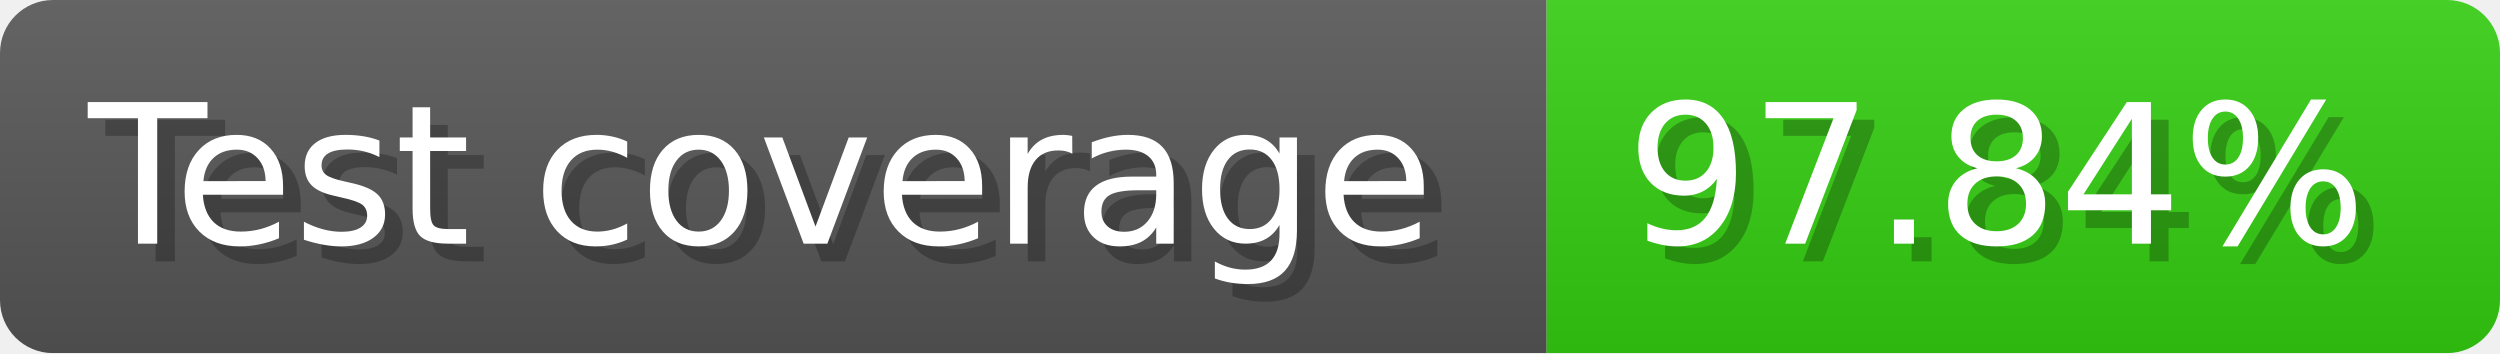
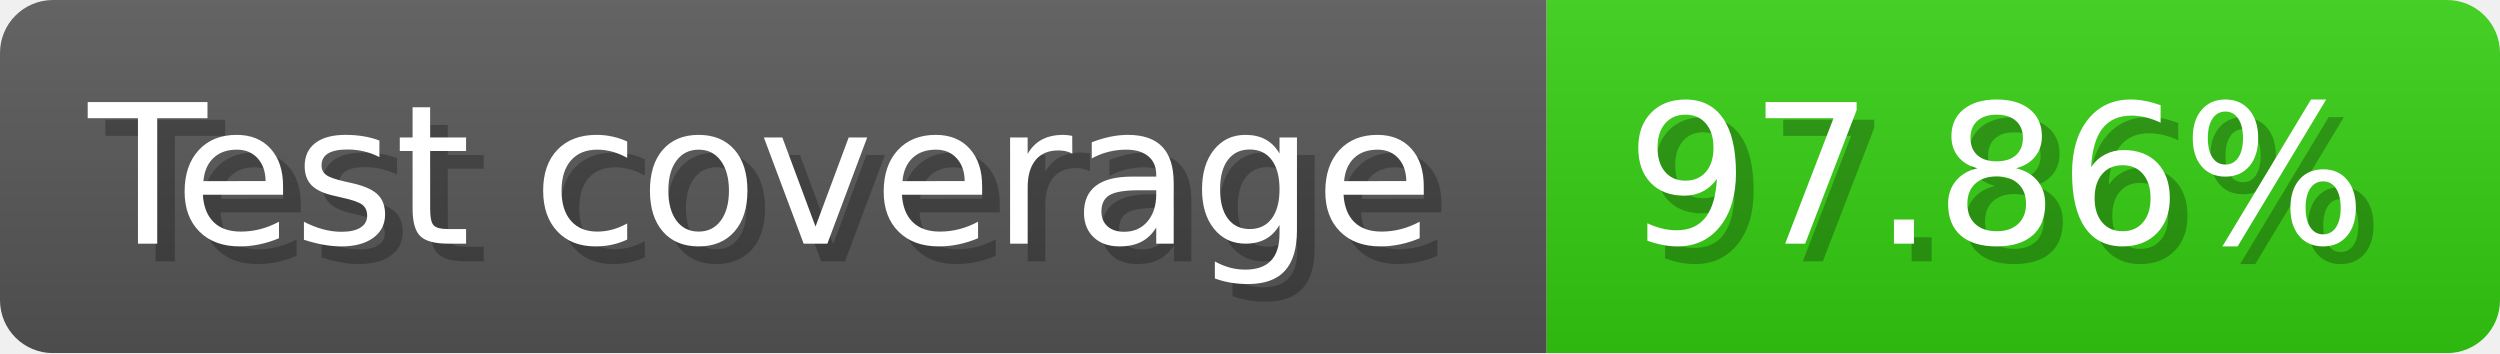
- <svg xmlns="http://www.w3.org/2000/svg" width="141.6" height="20" viewBox="0 0 1416 200" role="img" aria-label="Test coverage: 97.84%">
+ <svg xmlns="http://www.w3.org/2000/svg" width="141.6" height="20" viewBox="0 0 1416 200" role="img" aria-label="Test coverage: 97.86%">
  <linearGradient id="a" x2="0" y2="100%">
    <stop offset="0" stop-opacity=".1" stop-color="#EEE" />
    <stop offset="1" stop-opacity=".1" />
  </linearGradient>
  <mask id="m">
    <rect width="1416" height="200" rx="30" fill="#FFF" />
  </mask>
  <g mask="url(#m)">
    <rect width="876" height="200" fill="#555" />
    <rect width="540" height="200" fill="#3C1" x="876" />
    <rect width="1416" height="200" fill="url(#a)" />
  </g>
  <g aria-hidden="true" fill="#fff" text-anchor="start" font-family="Verdana,DejaVu Sans,sans-serif" font-size="110">
    <text x="60" y="148" textLength="776" fill="#000" opacity="0.25">Test coverage</text>
    <text x="50" y="138" textLength="776">Test coverage</text>
-     <text x="931" y="148" textLength="440" fill="#000" opacity="0.25">97.84%</text>
-     <text x="921" y="138" textLength="440">97.84%</text>
+     <text x="931" y="148" textLength="440" fill="#000" opacity="0.25">97.86%</text>
+     <text x="921" y="138" textLength="440">97.86%</text>
  </g>
</svg>
